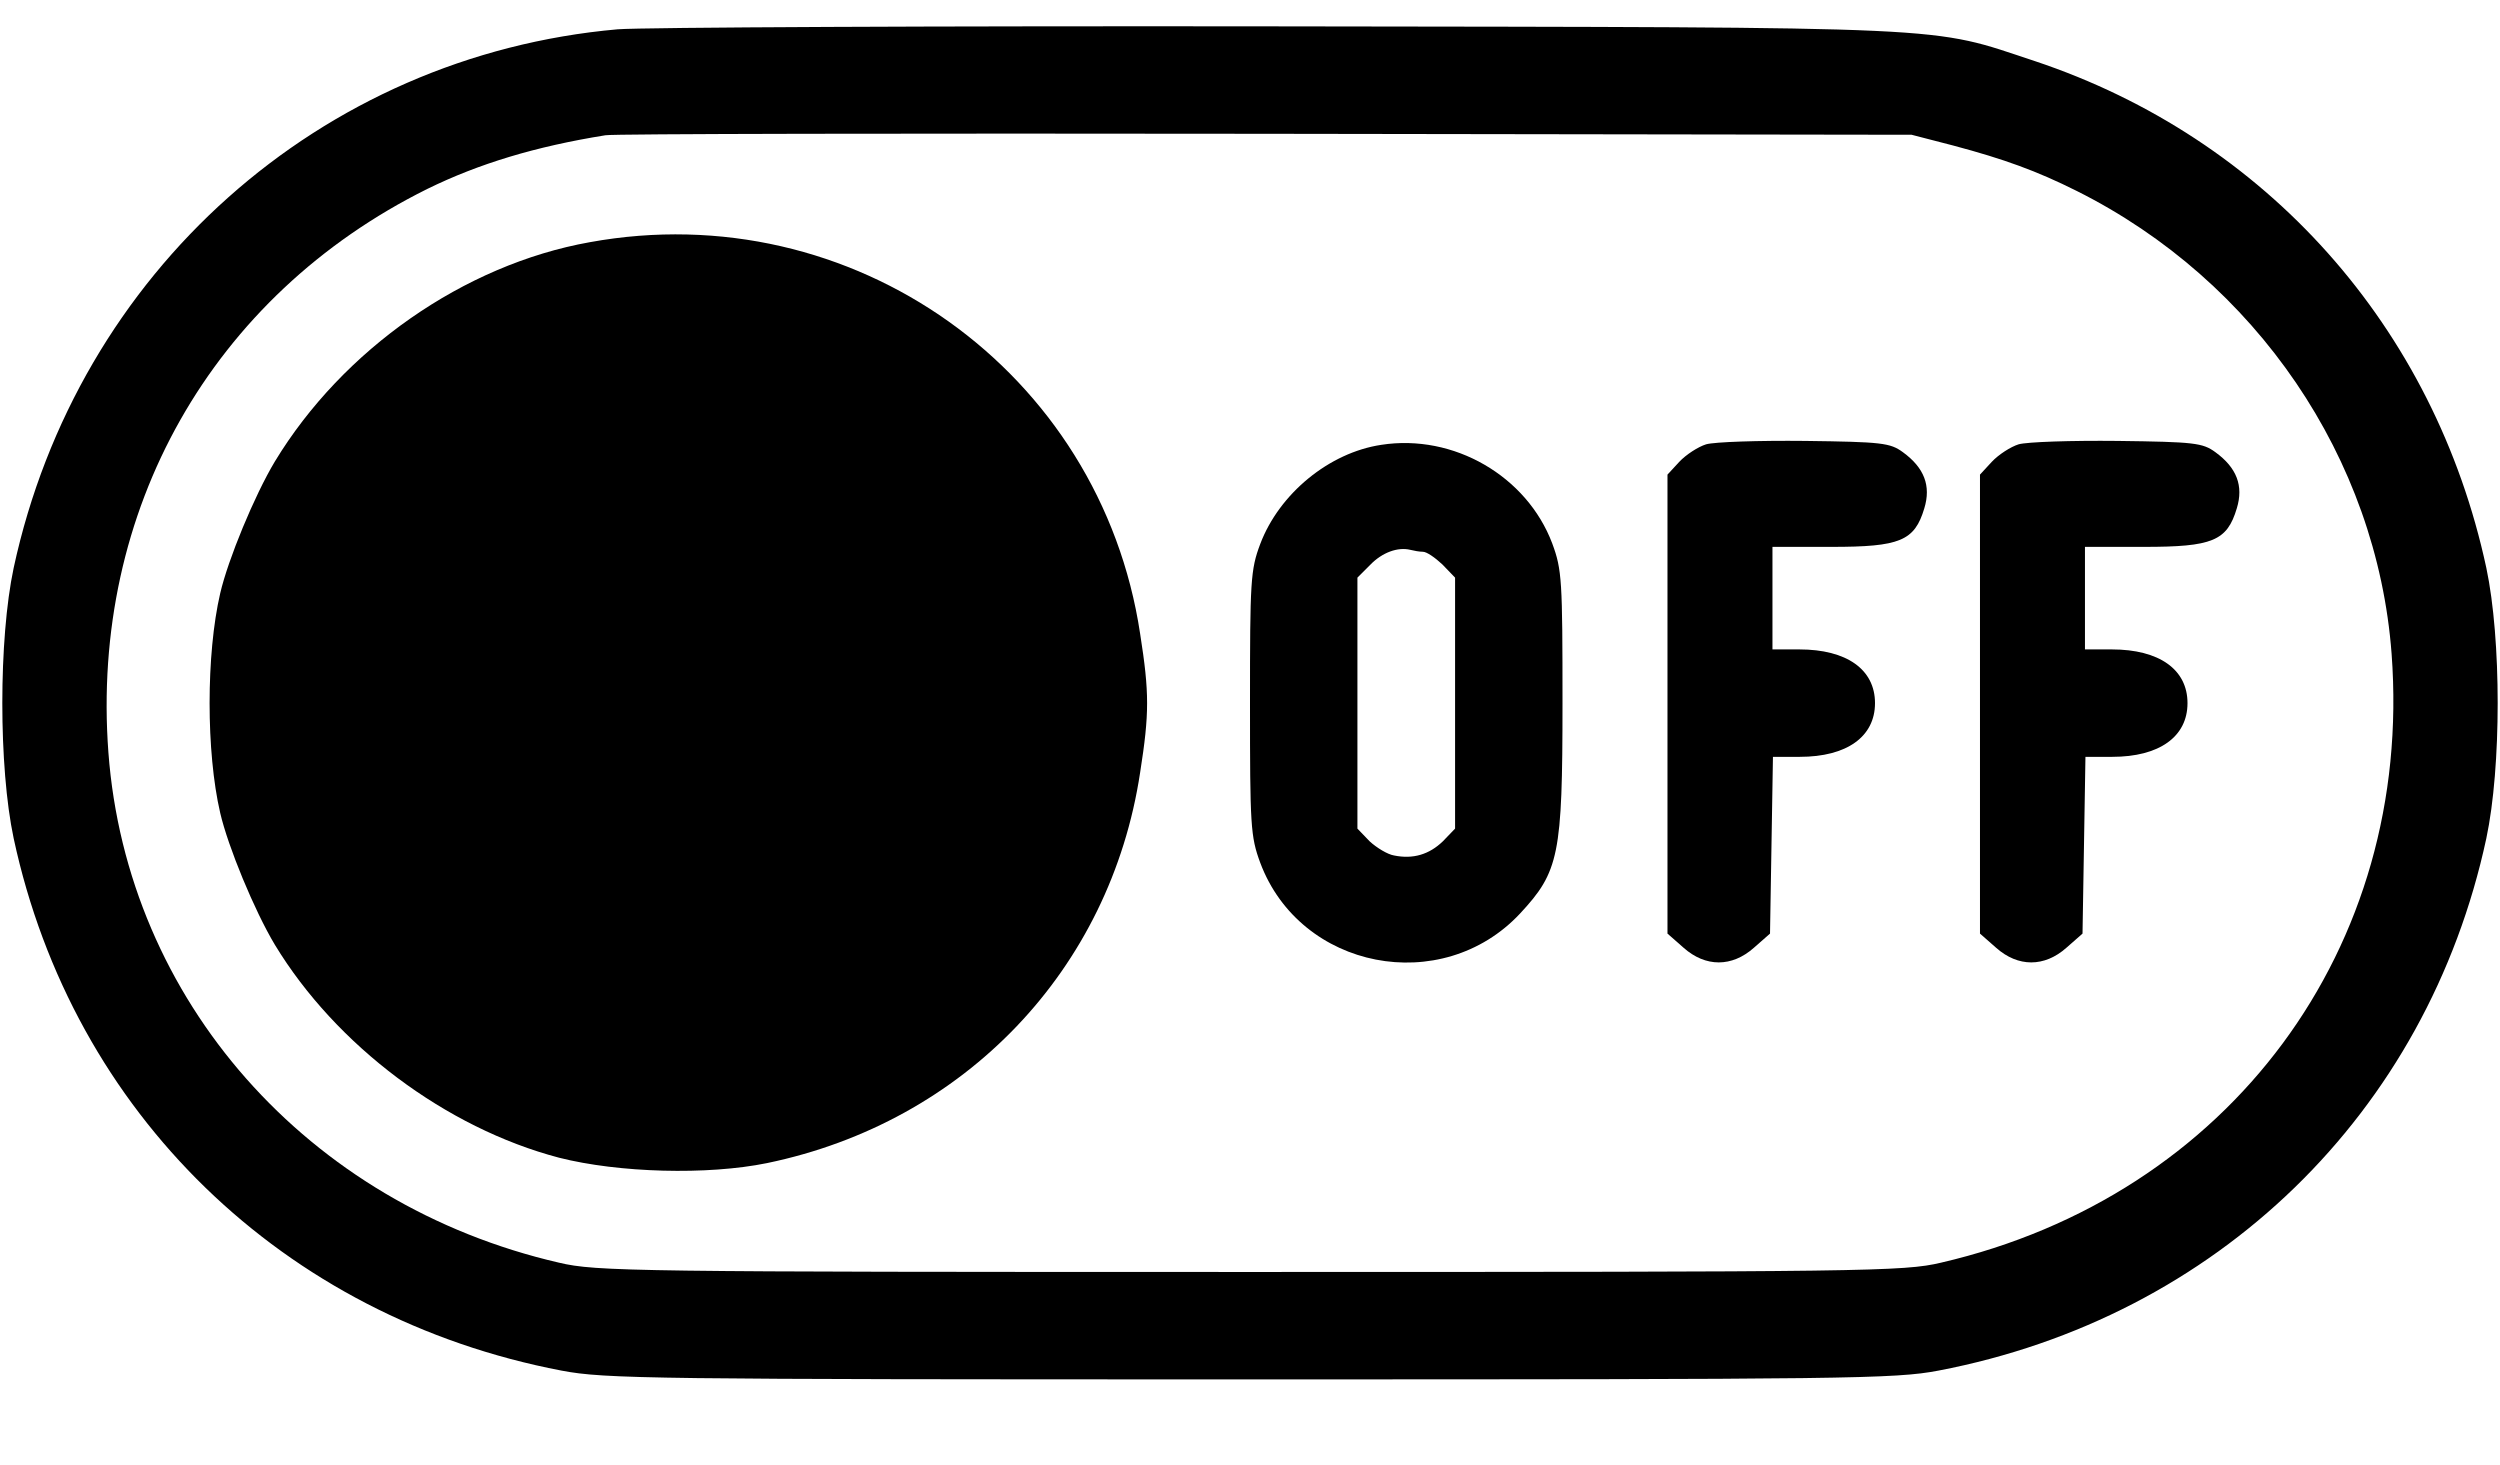
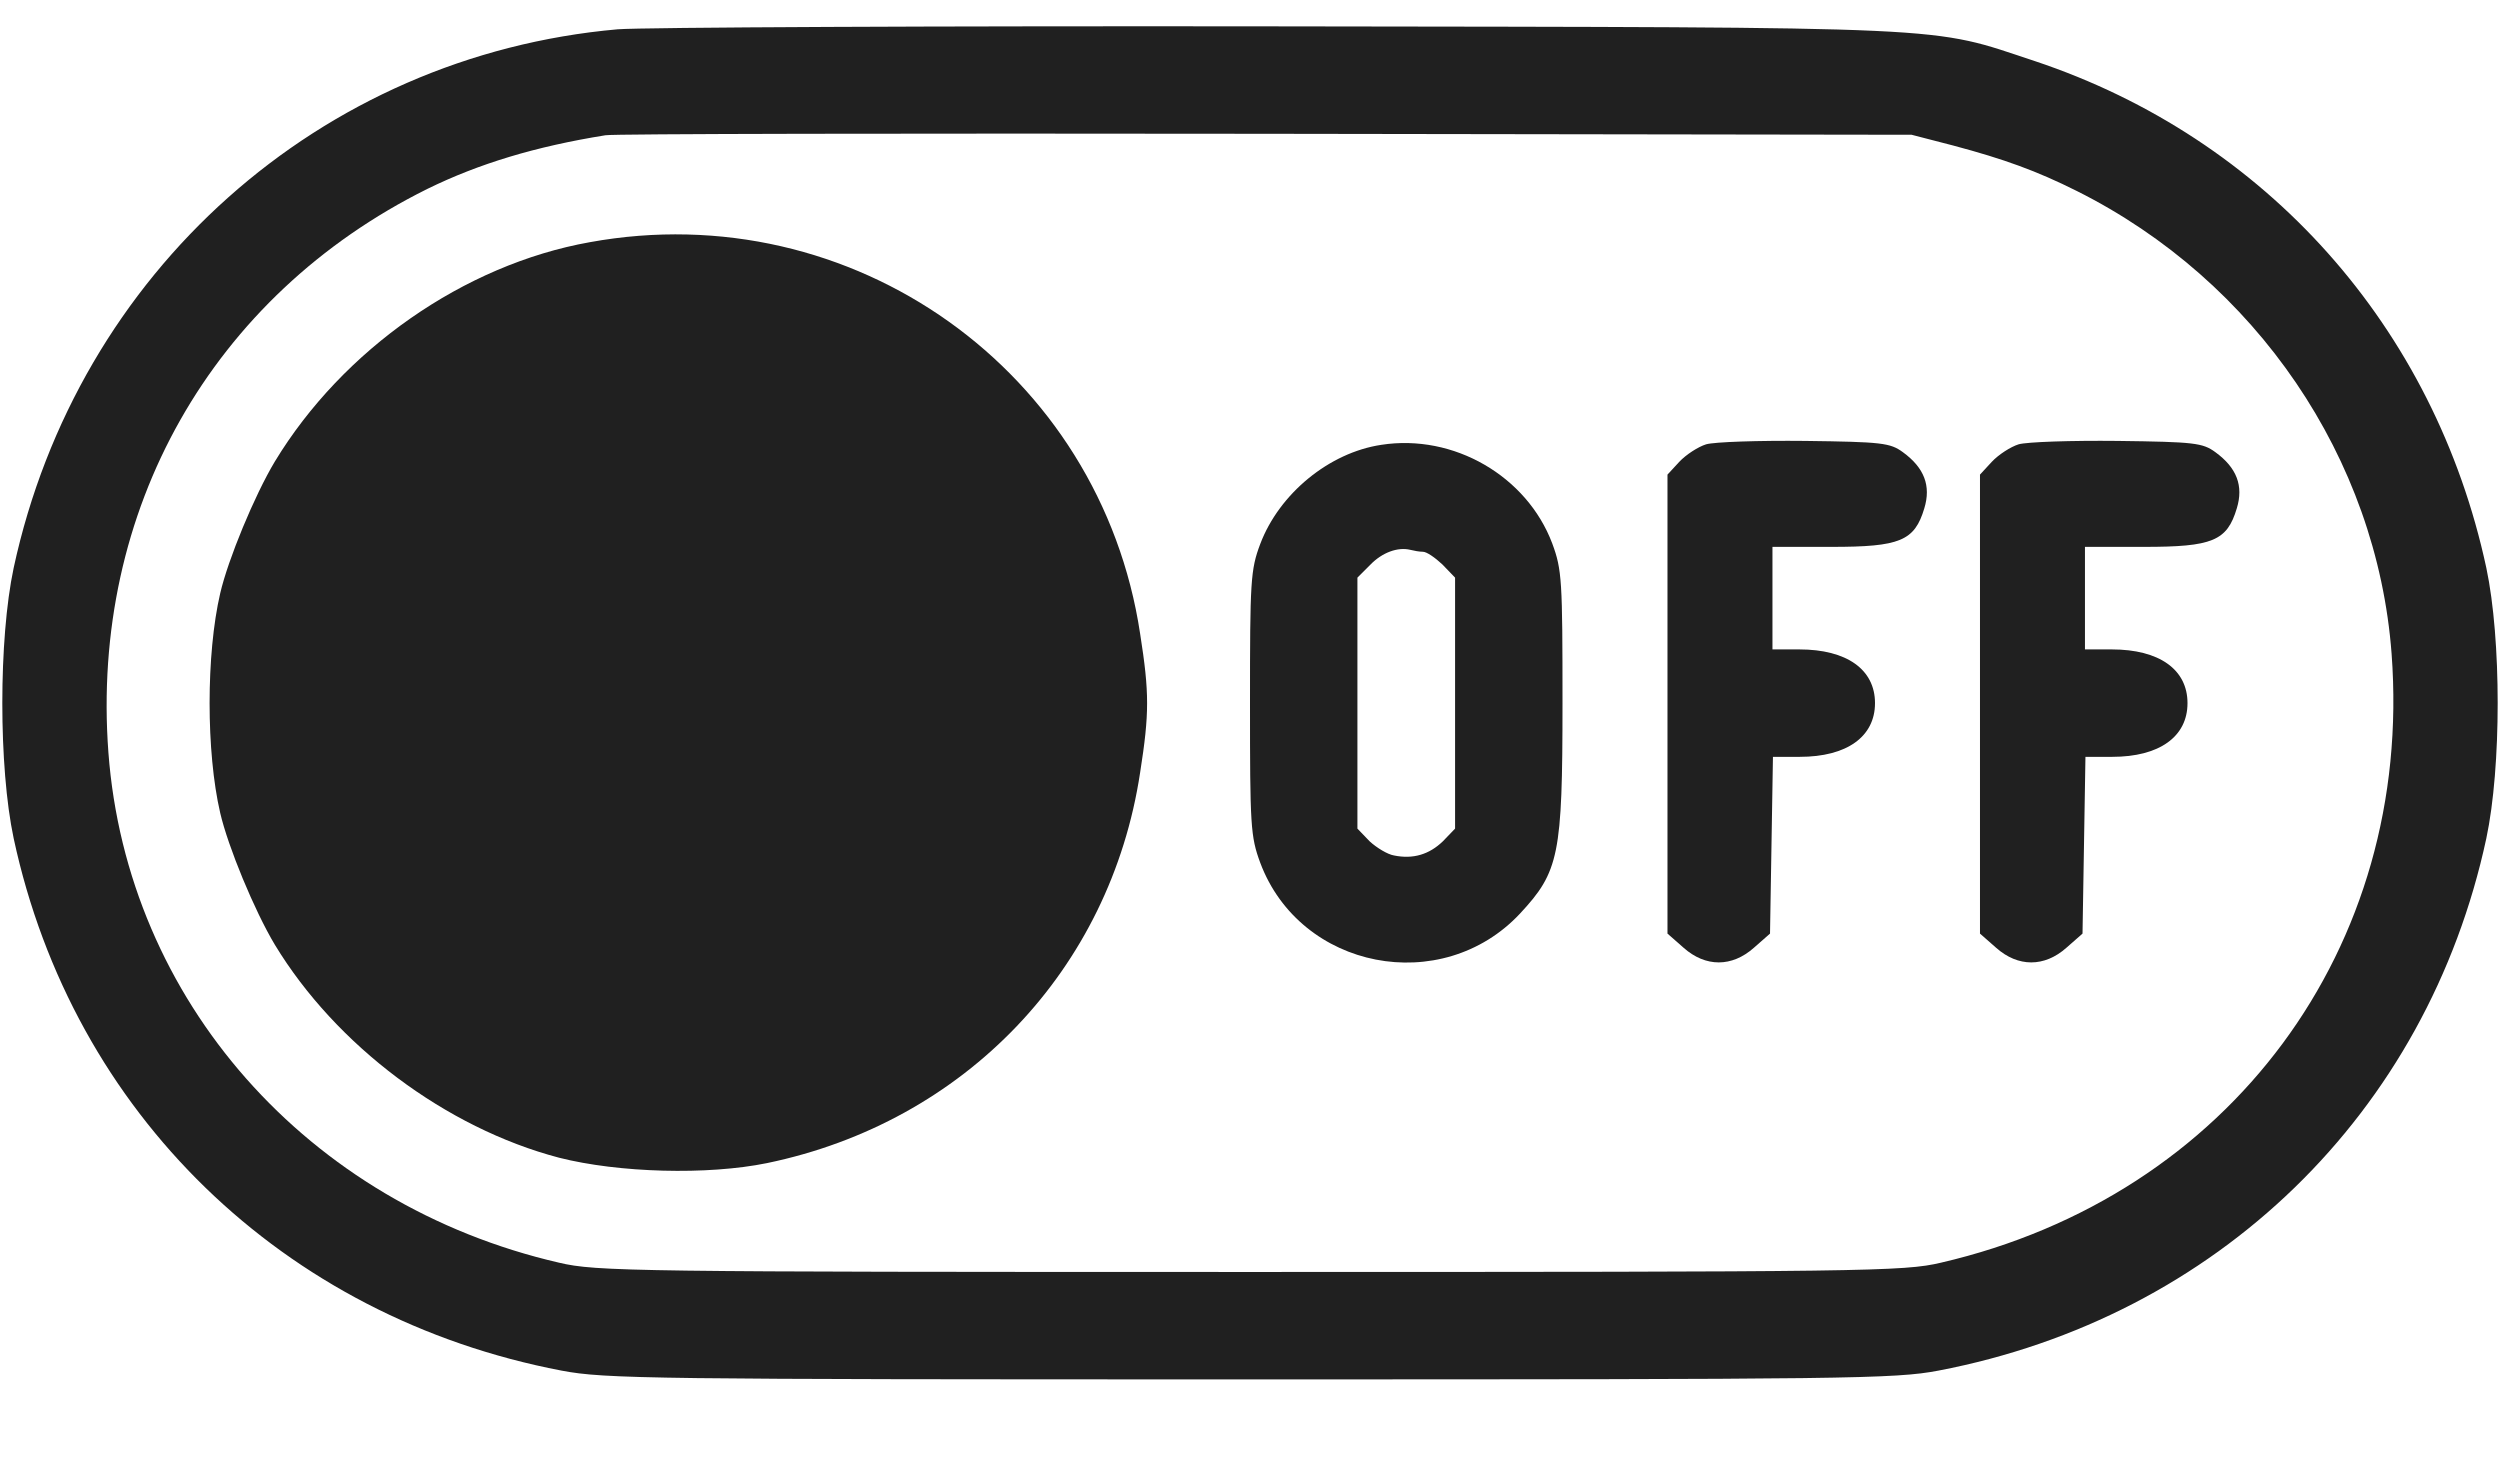
<svg xmlns="http://www.w3.org/2000/svg" version="1.0" width="512pt" height="300pt" viewBox="0 0 512 300" preserveAspectRatio="xMidYMid meet">
-   <g transform="translate(0,400) scale(0.1,-0.1)" fill="#000000" stroke="none">
+   <g transform="translate(0,400) scale(0.1,-0.1)" fill="#202020" stroke="none">
    <path d="M1265 3940 c-609 -54 -1106 -497 -1237 -1103 -31 -146 -31 -408 0 -554 121 -563 552 -981 1122 -1090 89 -17 183 -18 1410 -18 1227 0 1321 1 1410 18 570 109 1001 527 1122 1090 31 146 31 408 0 554 -106 493 -451 880 -925 1038 -218 72 -140 69 -1547 71 -696 1 -1305 -2 -1355 -6z m2735 -238 c105 -28 171 -52 253 -93 368 -184 615 -548 645 -948 45 -602 -332 -1110 -923 -1247 -76 -18 -150 -19 -1415 -19 -1265 0 -1339 1 -1415 19 -516 119 -885 538 -923 1045 -37 496 212 935 653 1154 106 52 222 87 365 110 14 3 621 4 1350 3 l1325 -2 85 -22z" />
    <path d="M1208 3504 c-258 -46 -506 -220 -645 -449 -42 -70 -96 -201 -112 -270 -29 -125 -29 -325 0 -450 16 -69 70 -200 112 -270 125 -206 350 -375 582 -436 122 -31 304 -36 426 -11 405 84 703 396 764 800 19 121 19 163 0 284 -81 538 -589 900 -1127 802z" />
    <path d="M2829 3089 c-107 -16 -209 -100 -248 -203 -20 -53 -21 -76 -21 -326 0 -251 1 -273 21 -327 82 -219 372 -275 532 -104 80 86 87 120 87 431 0 251 -1 273 -21 327 -52 138 -202 225 -350 202z m85 -219 c8 0 25 -12 40 -26 l26 -27 0 -257 0 -257 -25 -26 c-28 -27 -61 -37 -100 -29 -13 2 -36 16 -50 29 l-25 26 0 257 0 257 26 26 c25 26 57 37 82 31 8 -2 19 -4 26 -4z" />
    <path d="M3494 3090 c-16 -5 -41 -21 -55 -36 l-24 -26 0 -470 0 -470 33 -29 c45 -40 99 -40 144 0 l33 29 3 181 3 181 55 0 c96 0 154 41 154 110 0 69 -58 110 -155 110 l-55 0 0 105 0 105 121 0 c140 0 170 12 190 79 14 46 0 83 -44 115 -26 19 -43 21 -200 23 -95 1 -186 -2 -203 -7z" />
    <path d="M4134 3090 c-16 -5 -41 -21 -55 -36 l-24 -26 0 -470 0 -470 33 -29 c45 -40 99 -40 144 0 l33 29 3 181 3 181 55 0 c96 0 154 41 154 110 0 69 -58 110 -155 110 l-55 0 0 105 0 105 121 0 c140 0 170 12 190 79 14 46 0 83 -44 115 -26 19 -43 21 -200 23 -95 1 -186 -2 -203 -7z" />
  </g>
</svg>
